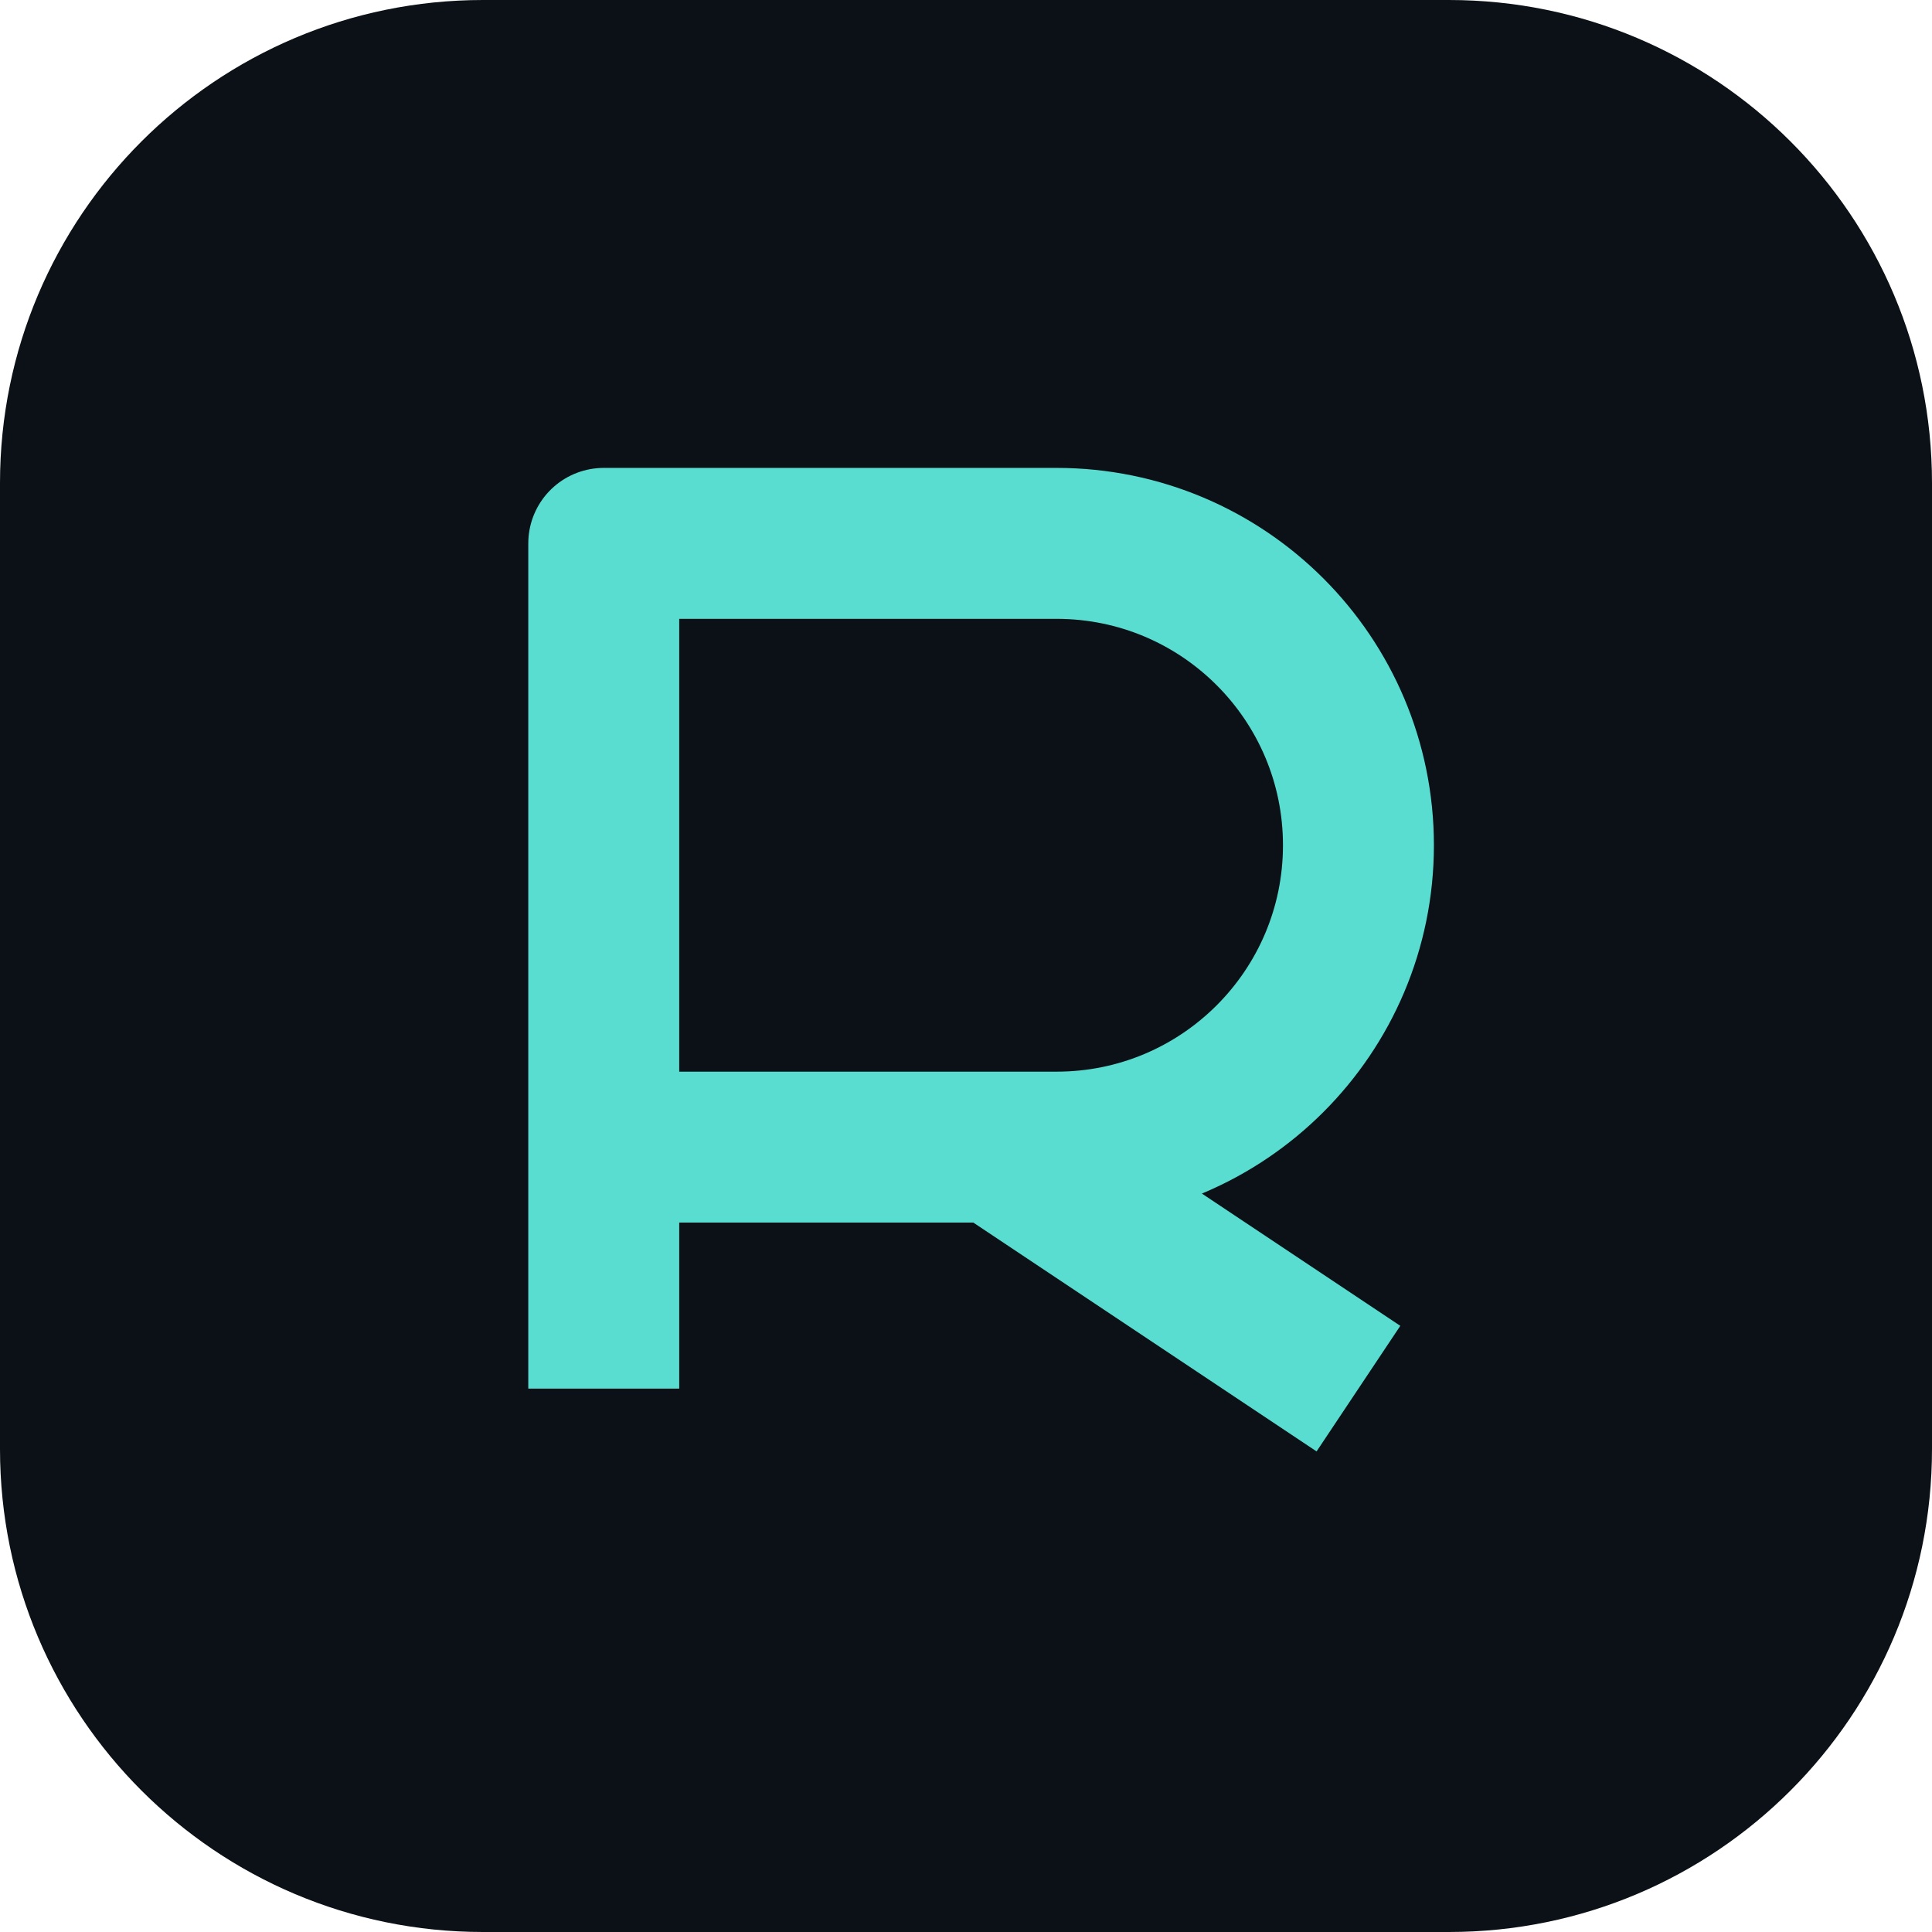
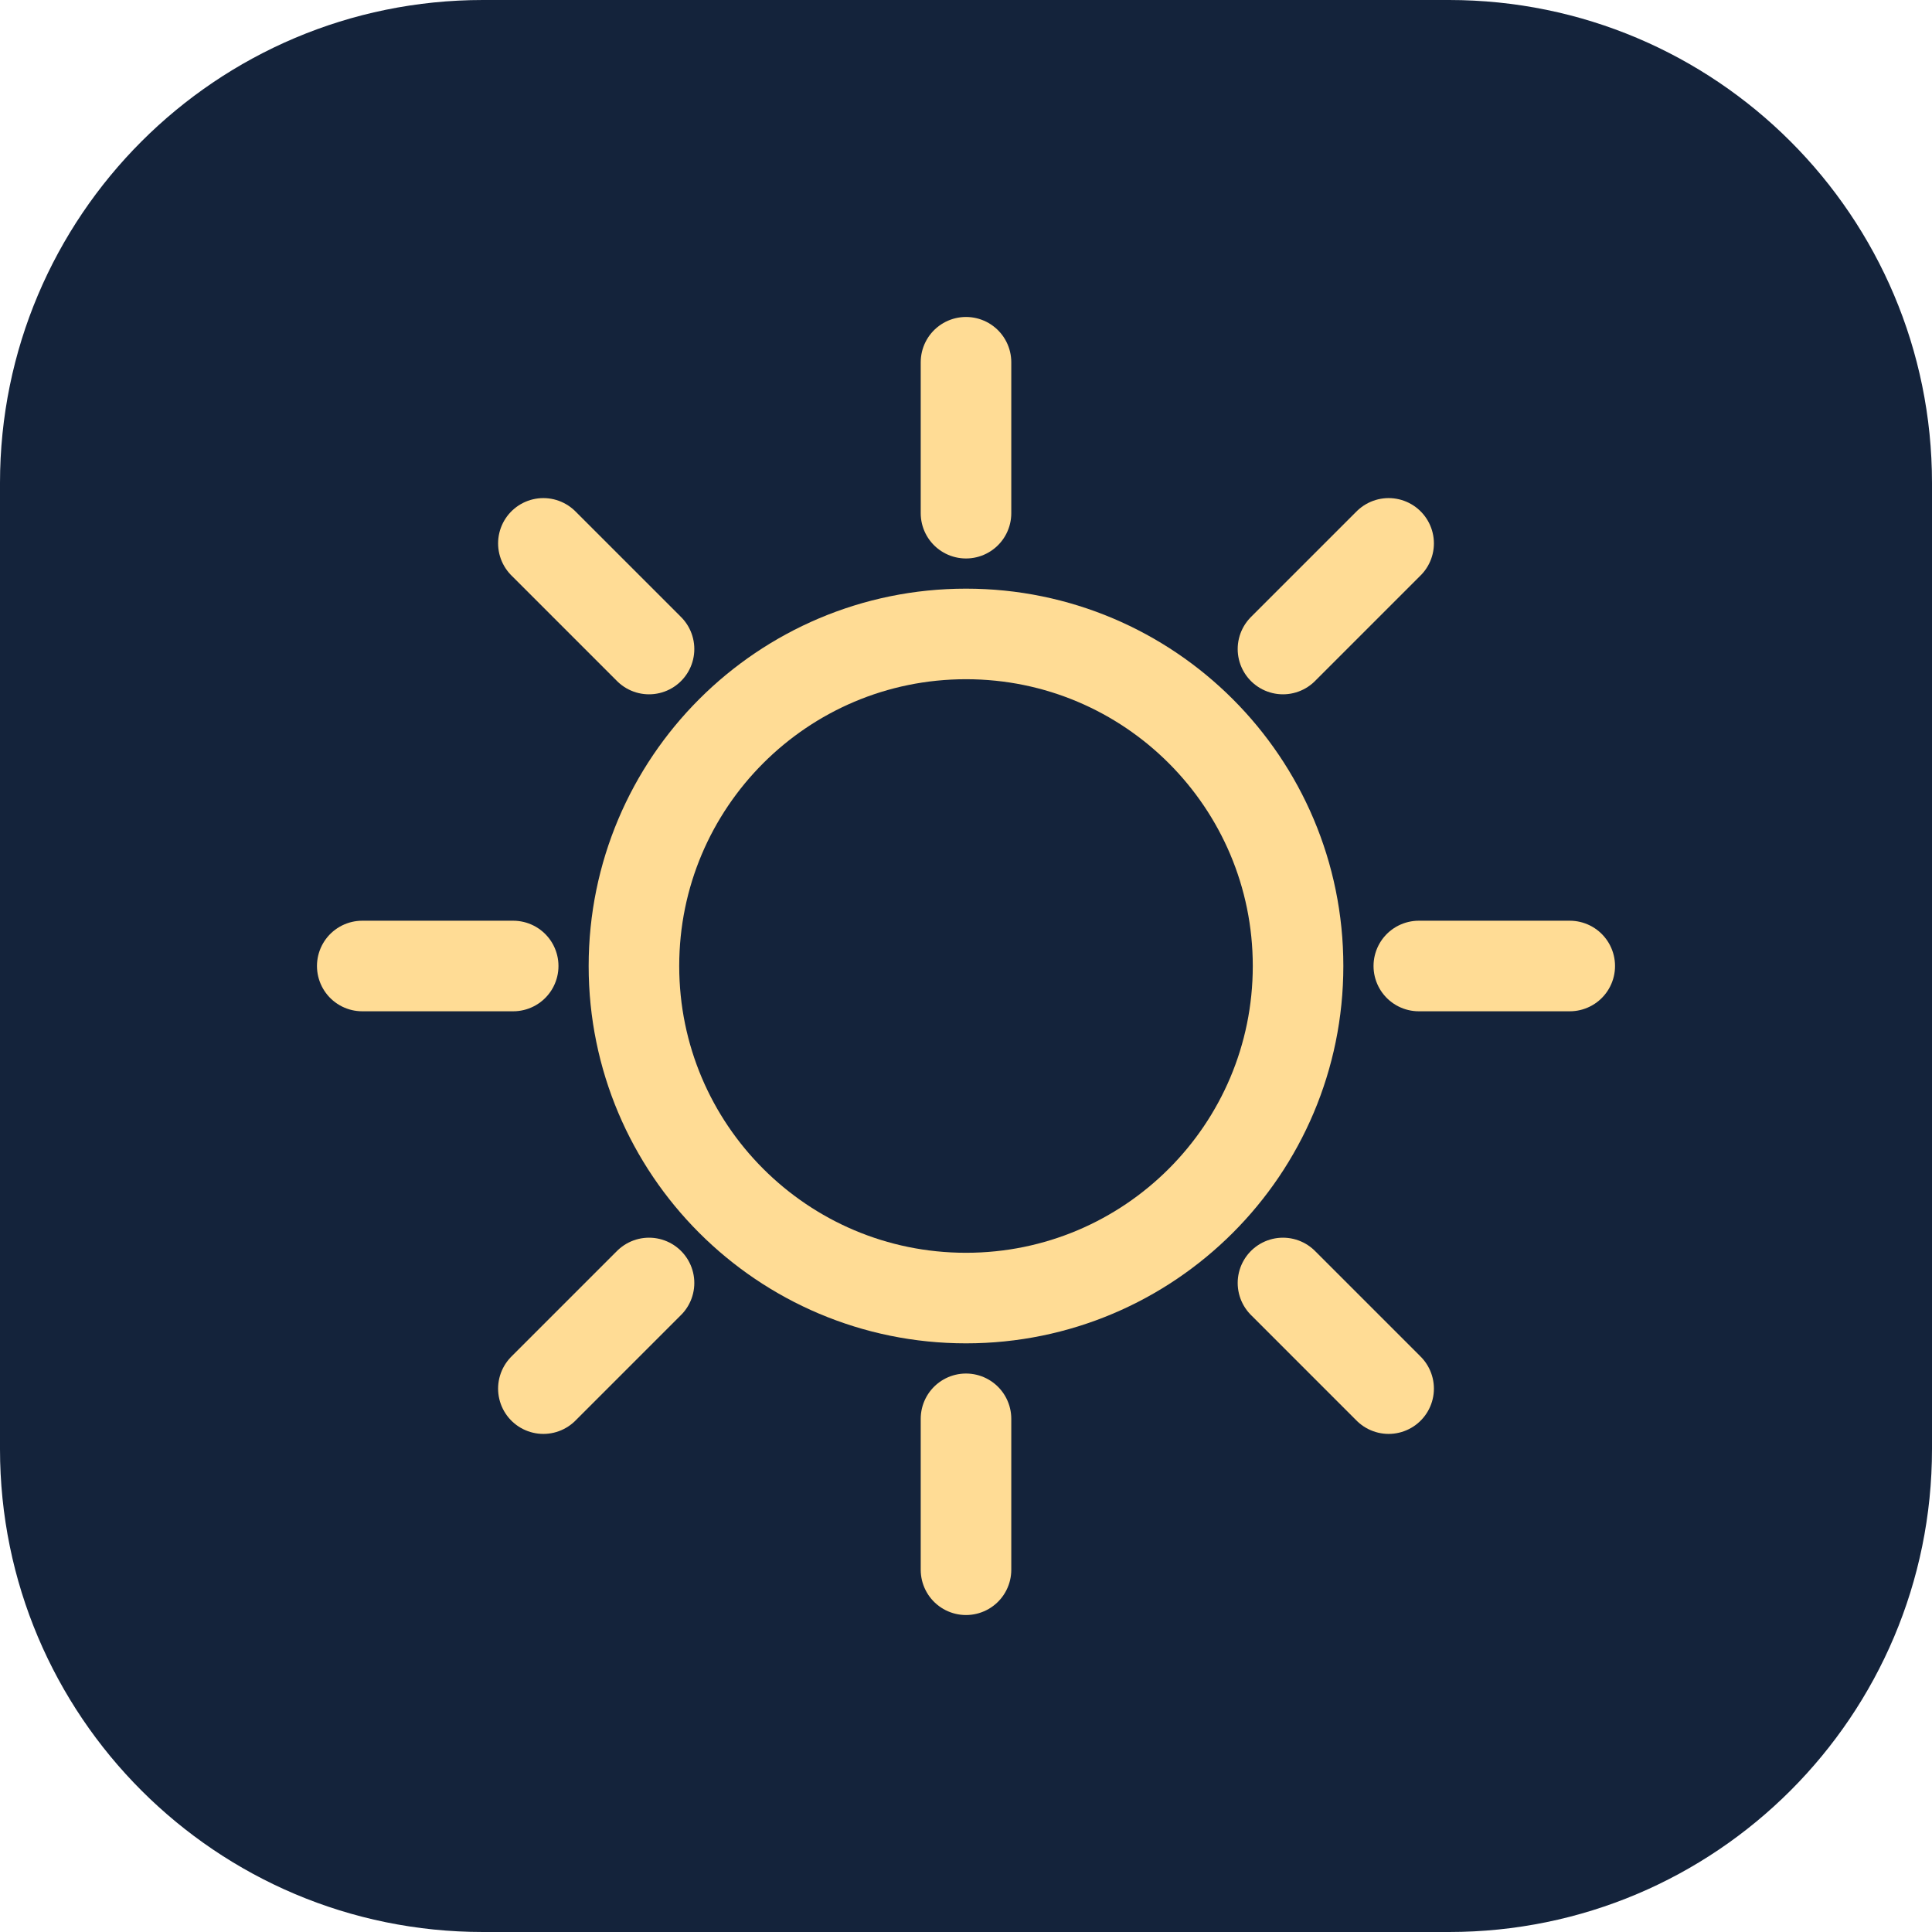
<svg xmlns="http://www.w3.org/2000/svg" viewBox="0 0 64 64">
-   <rect width="64" height="64" rx="16" fill="#0b1116" />
-   <path d="M20 46V18h15a10 10 0 0 1 0 20H20m13 0 12 8" fill="none" stroke="#59ddd0" stroke-width="5" stroke-linejoin="round" />
+   <rect width="64" height="64" rx="16" fill="#14233b" />
+   <g fill="none" stroke="#ffdc95" stroke-width="3" stroke-linecap="round">
+     <circle cx="32" cy="32" r="11" />
+     <path d="M32 12v5m0 30v5M12 32h5m30 0h5M18 18l3.5 3.5m21 21L46 46m0-28-3.5 3.5m-21 21L18 46" />
+   </g>
</svg>
